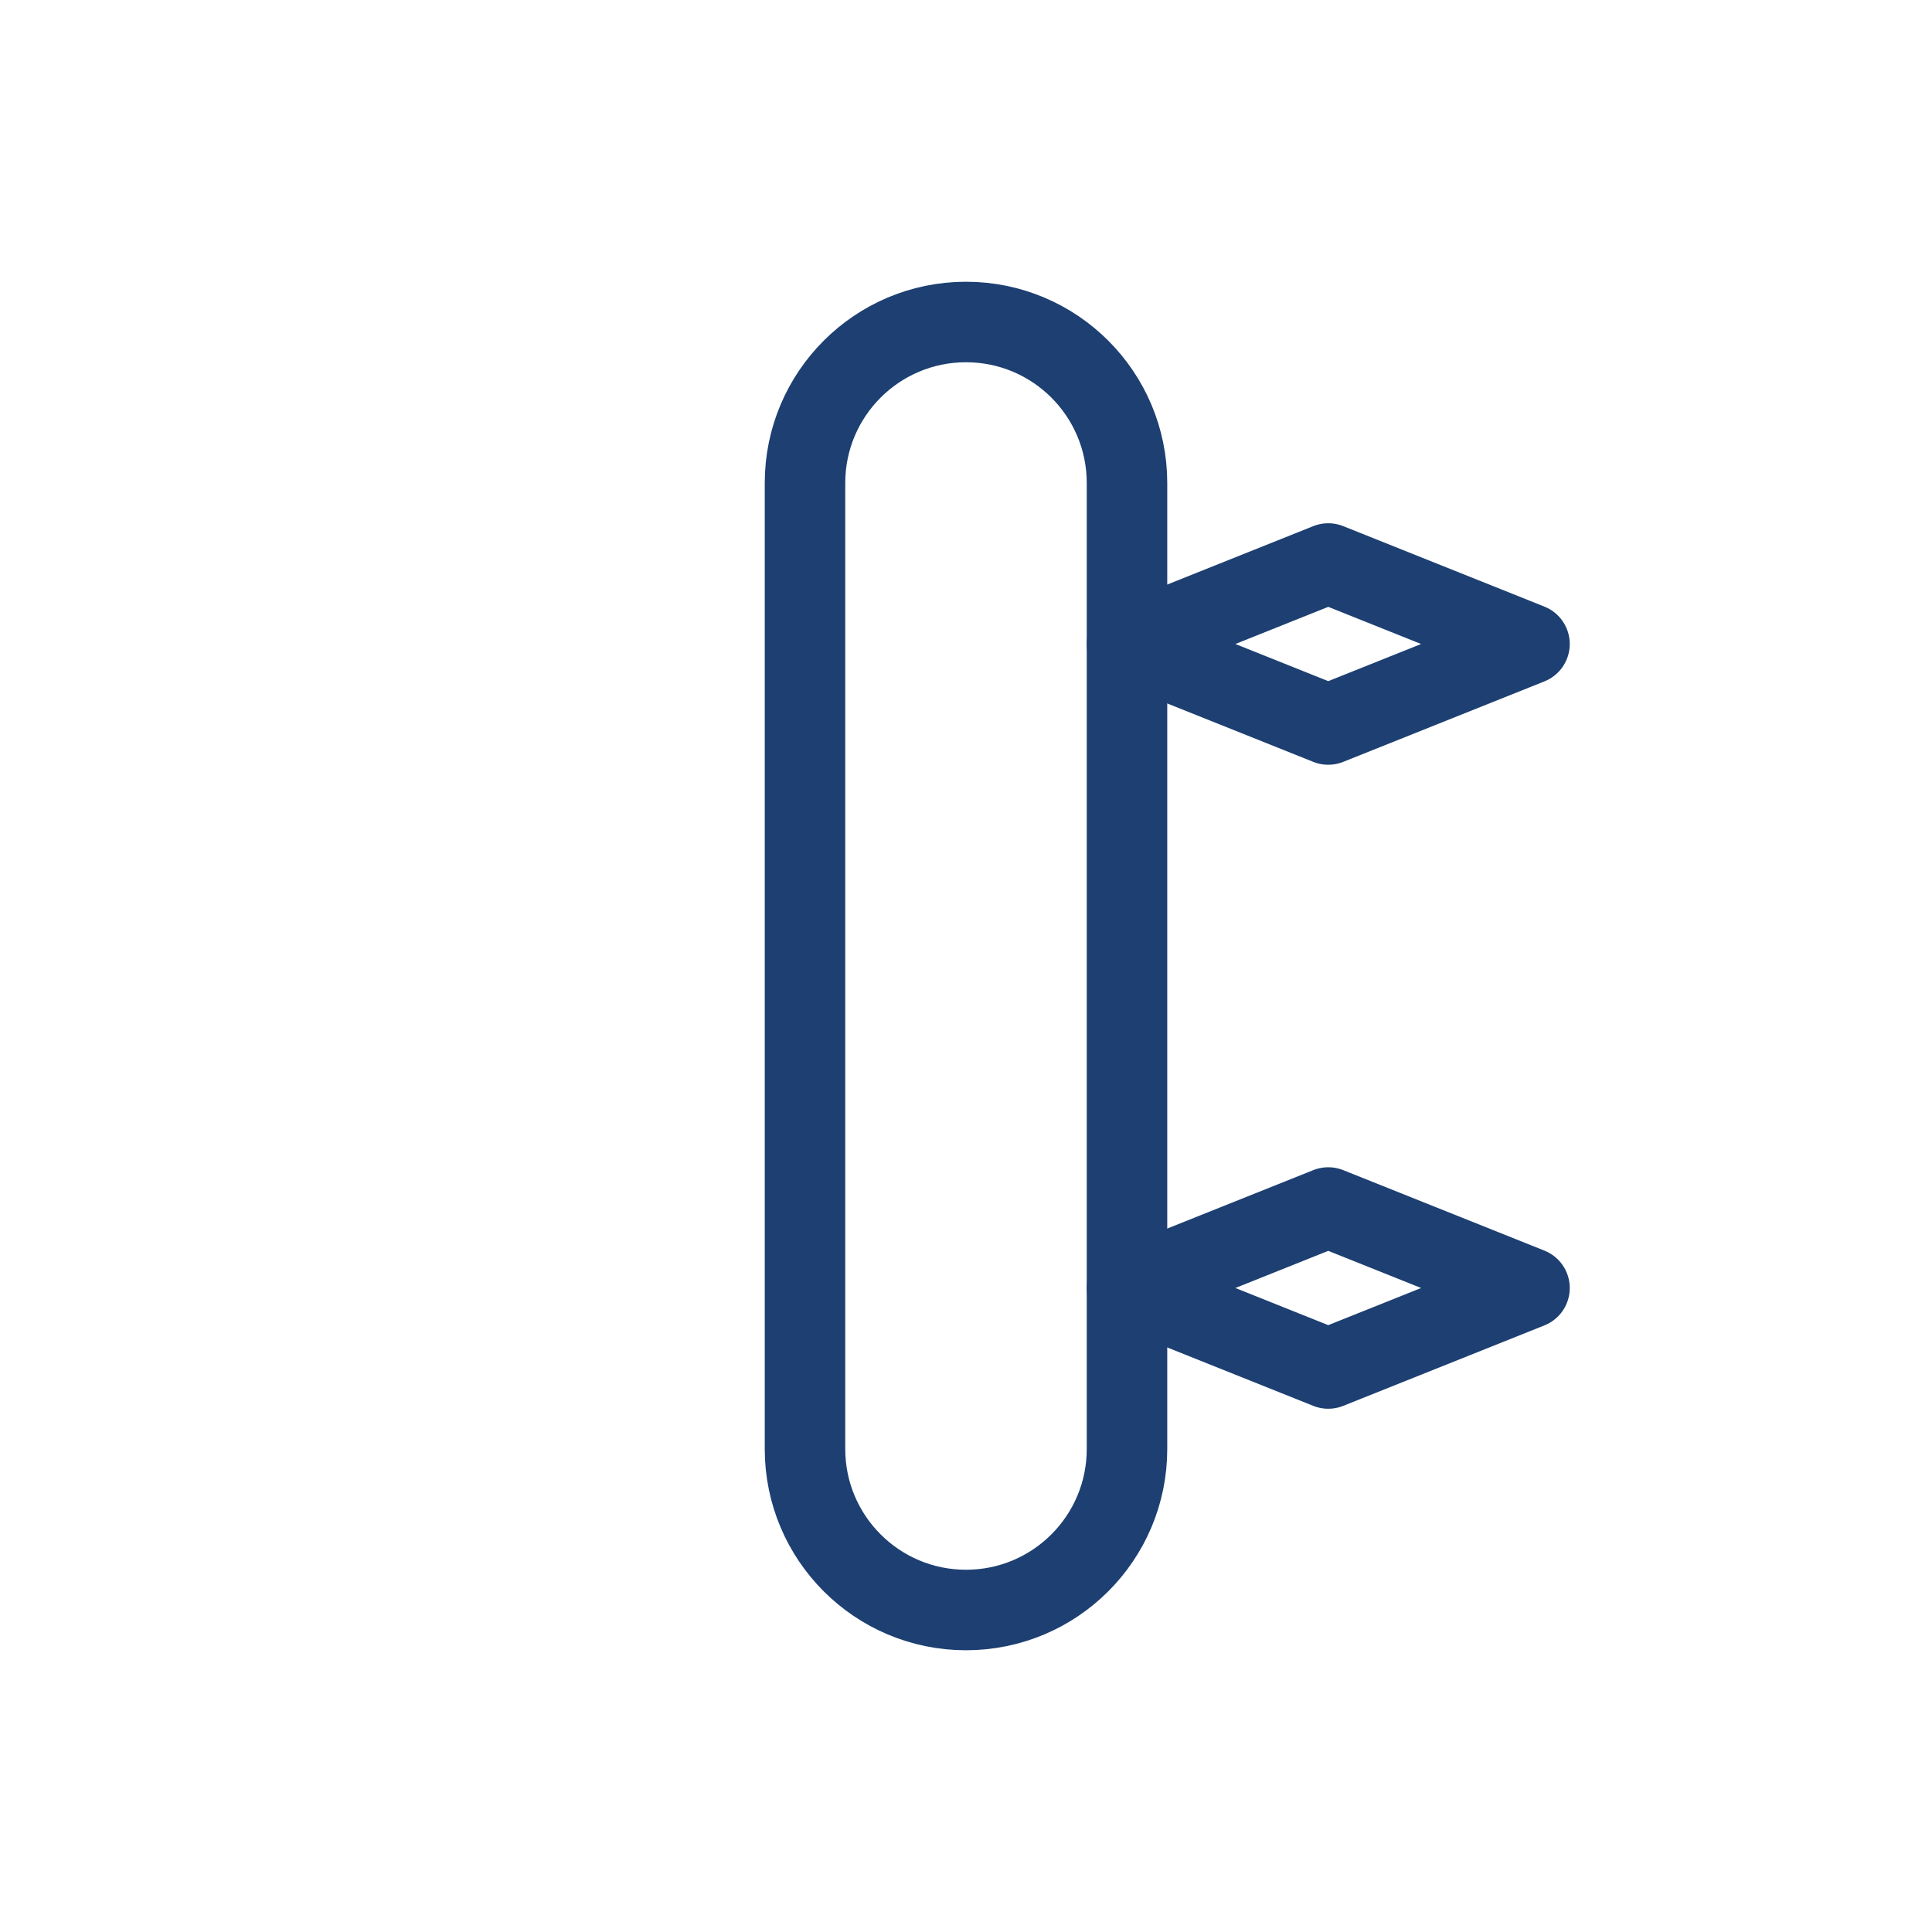
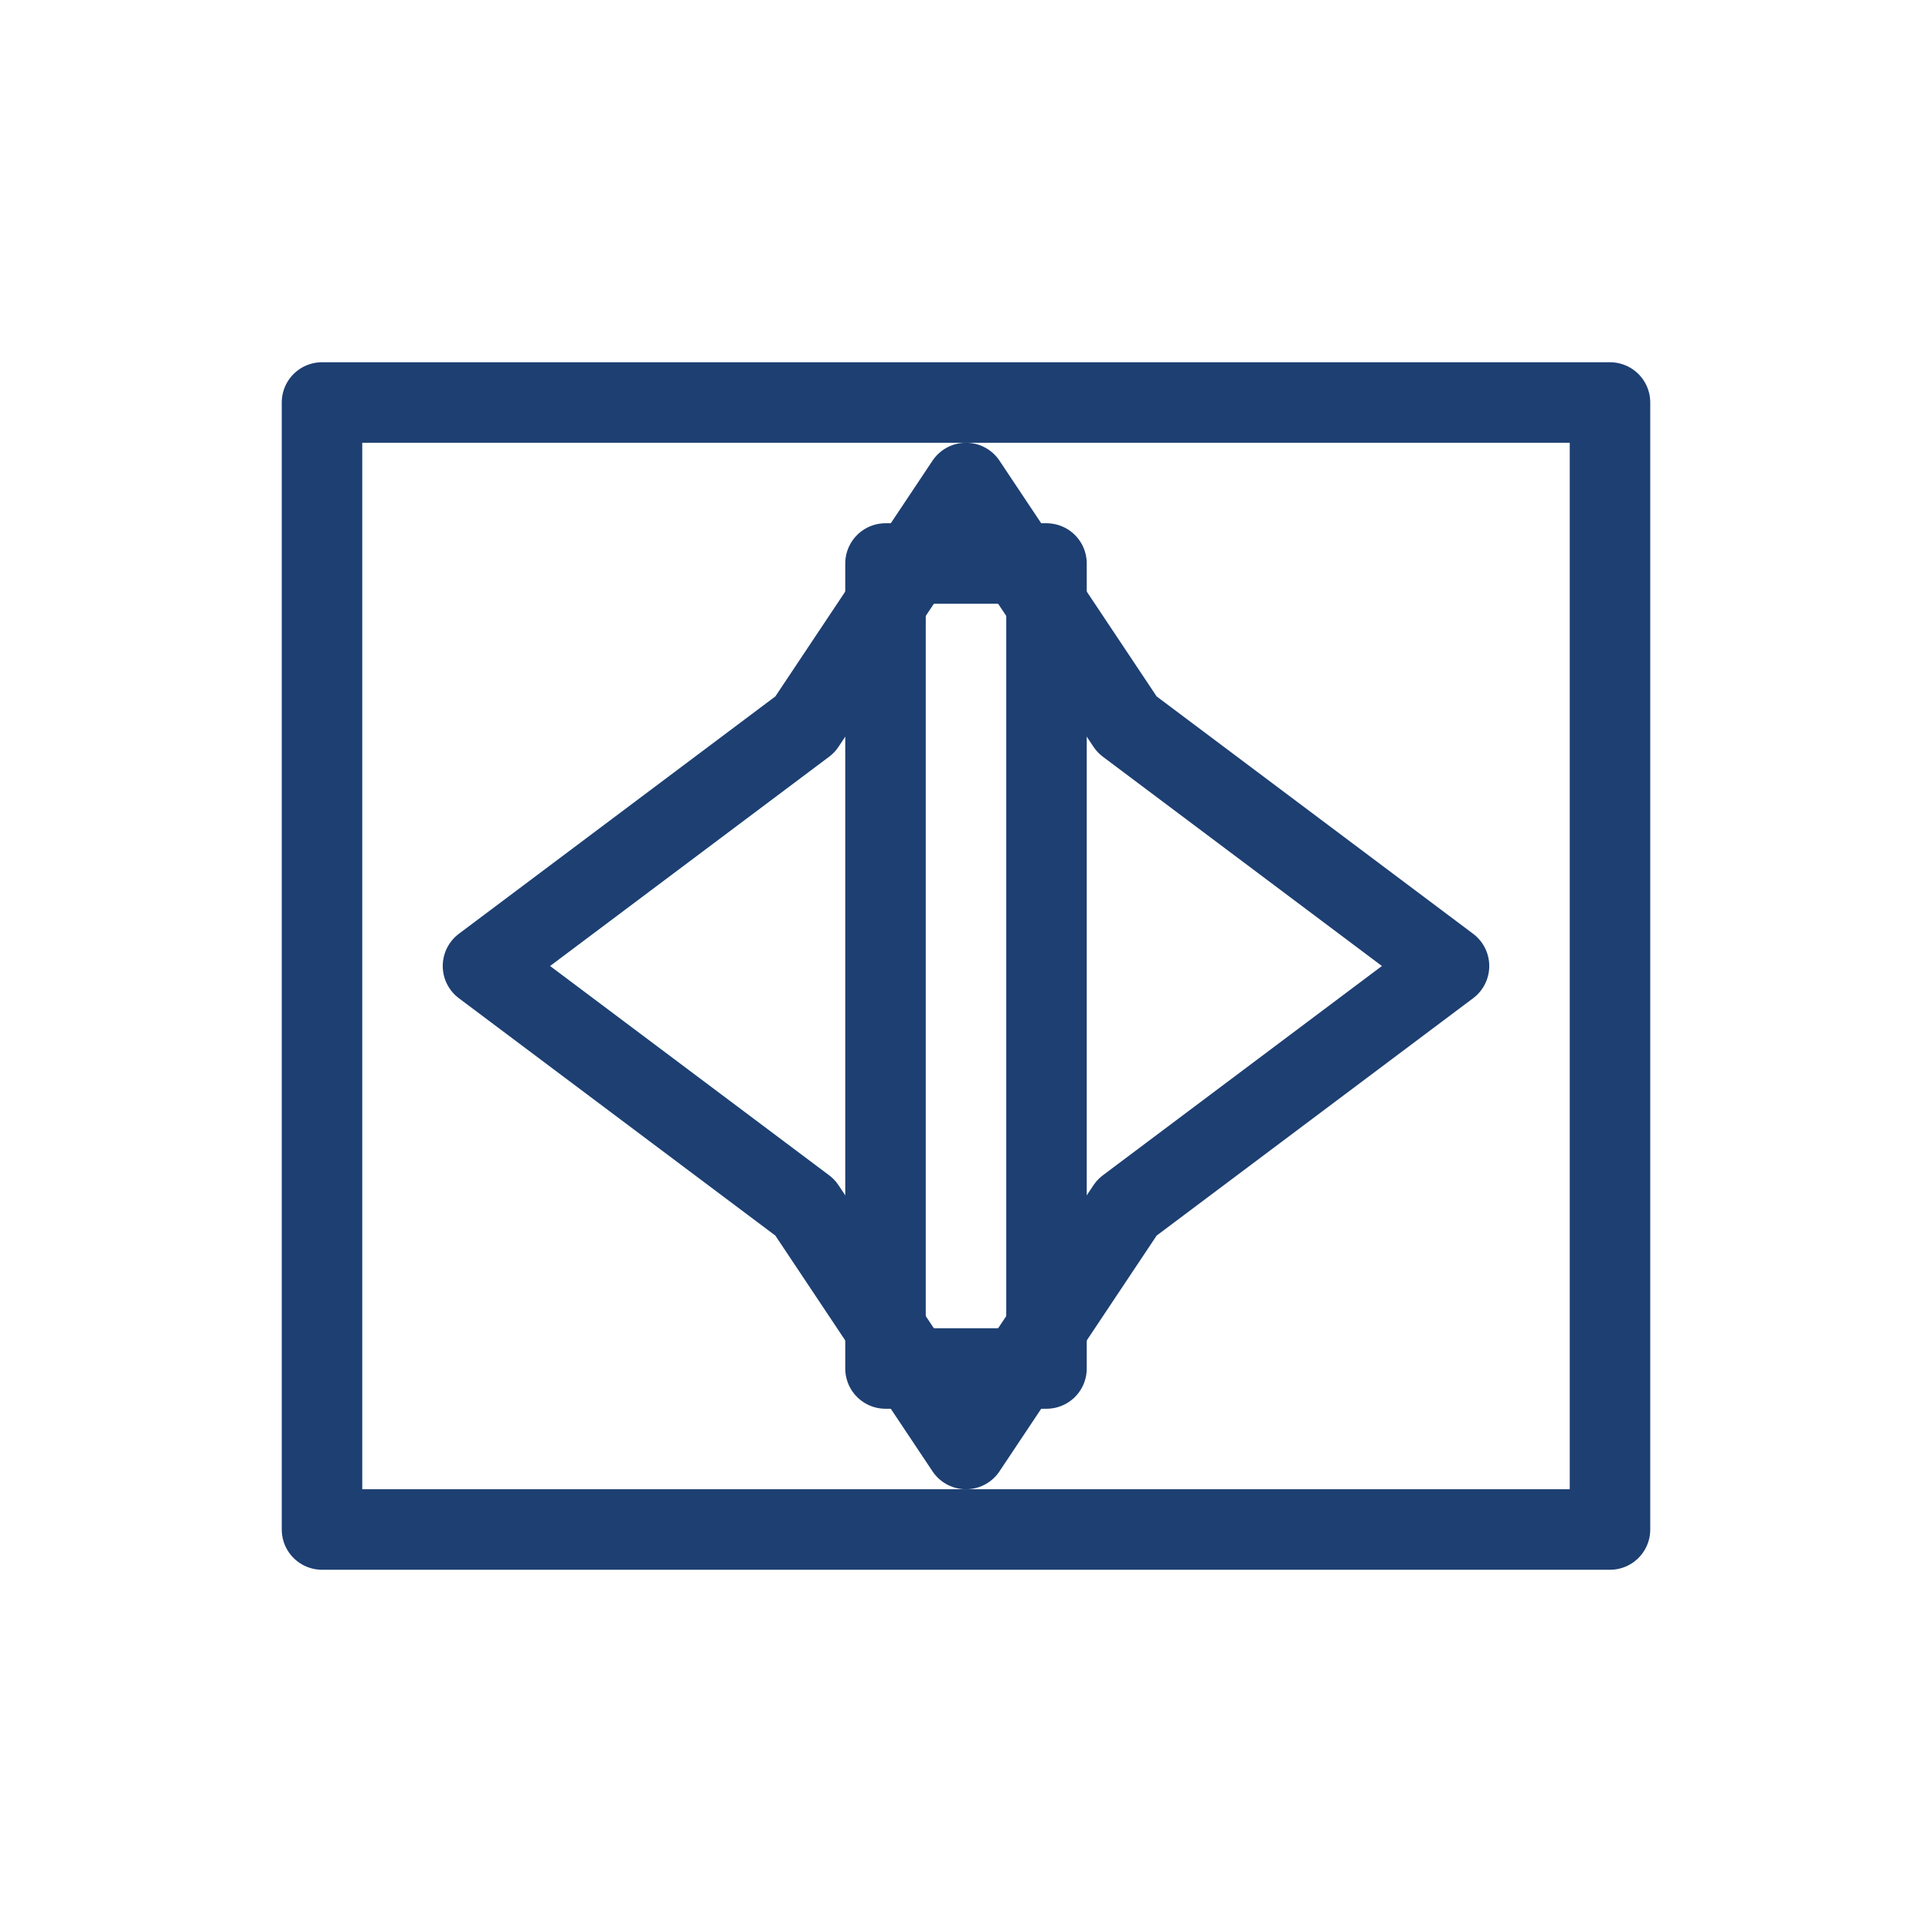
<svg viewBox="0 0 48 48" width="48" height="48">
-   <rect x="20" y="8" width="8" height="32" rx="4" ry="4" fill="none" stroke="hsl(216, 60%, 28%)" stroke-width="2.0" stroke-linecap="round" stroke-linejoin="round" />
-   <path d="M 28 16 L 33 14 L 38 16 L 33 18 Z" fill="none" stroke="hsl(216, 60%, 28%)" stroke-width="2.0" stroke-linecap="round" stroke-linejoin="round" />
-   <path d="M 28 32 L 33 30 L 38 32 L 33 34 Z" fill="none" stroke="hsl(216, 60%, 28%)" stroke-width="2.0" stroke-linecap="round" stroke-linejoin="round" />
+   <rect x="8" y="10" width="32" height="28" fill="none" stroke="hsl(216, 60%, 28%)" stroke-width="2.0" stroke-linecap="round" stroke-linejoin="round" />
+   <rect x="22" y="14" width="4" height="20" fill="none" stroke="hsl(216, 60%, 28%)" stroke-width="2.0" stroke-linecap="round" stroke-linejoin="round" />
+   <path d="M 24 12 L 20 18 L 12 24 L 20 30 L 24 36 L 28 30 L 36 24 L 28 18 Z" fill="none" stroke="hsl(216, 60%, 28%)" stroke-width="2.0" stroke-linecap="round" stroke-linejoin="round" />
</svg>
